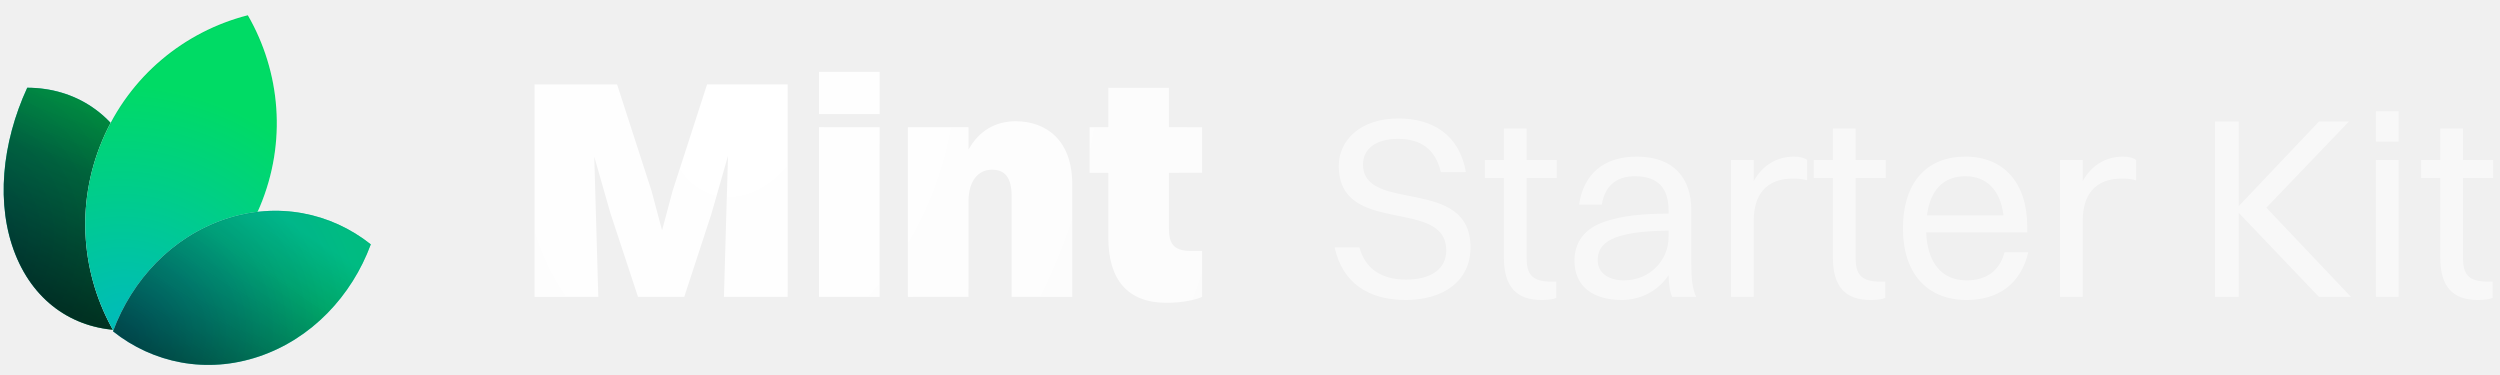
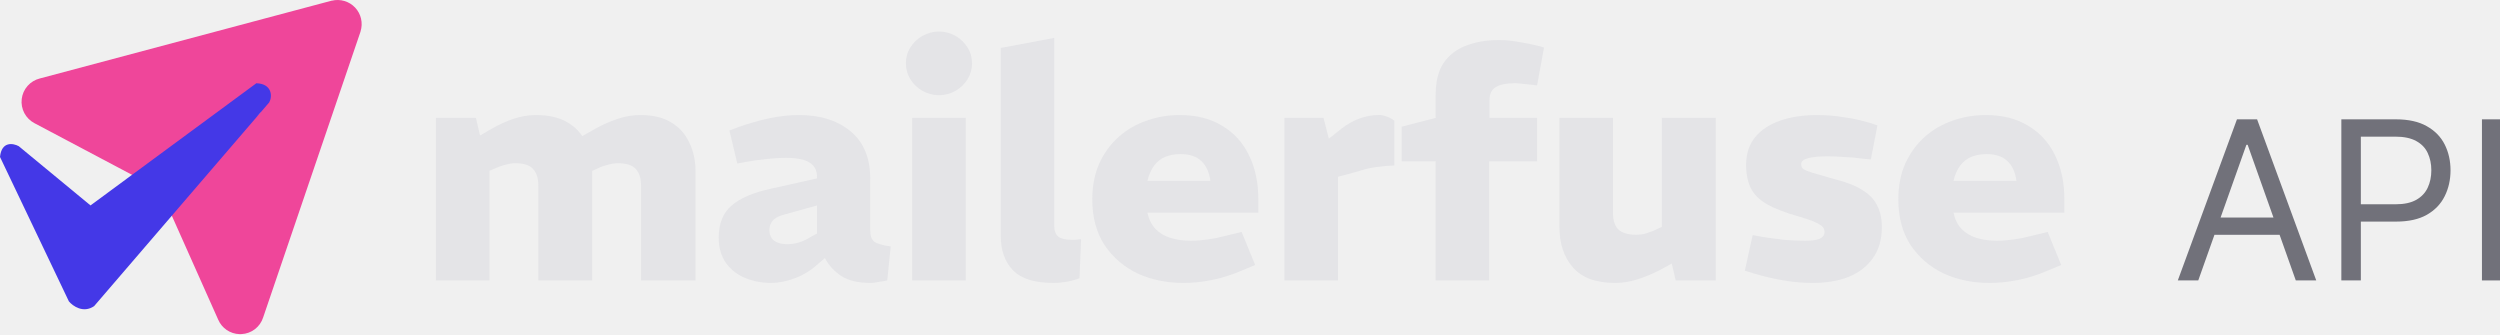
- <svg xmlns="http://www.w3.org/2000/svg" width="160" height="24" viewBox="0 0 160 24" fill="none">
-   <path d="M7.953 21.139C4.896 21.13 2.255 19.458 0.987 16.29C-0.28 13.121 0.109 9.163 1.744 5.615C4.801 5.624 7.442 7.296 8.71 10.465C9.977 13.633 9.588 17.591 7.953 21.139Z" fill="white" />
-   <path d="M7.953 21.139C4.896 21.13 2.255 19.458 0.987 16.29C-0.28 13.121 0.109 9.163 1.744 5.615C4.801 5.624 7.442 7.296 8.71 10.465C9.977 13.633 9.588 17.591 7.953 21.139Z" fill="url(#paint0_radial_115_109)" />
-   <path d="M7.953 21.139C4.896 21.13 2.255 19.458 0.987 16.29C-0.28 13.121 0.109 9.163 1.744 5.615C4.801 5.624 7.442 7.296 8.71 10.465C9.977 13.633 9.588 17.591 7.953 21.139Z" fill="black" fill-opacity="0.5" style="mix-blend-mode:hard-light" />
-   <path d="M7.953 21.139C4.896 21.13 2.255 19.458 0.987 16.29C-0.28 13.121 0.109 9.163 1.744 5.615C4.801 5.624 7.442 7.296 8.71 10.465C9.977 13.633 9.588 17.591 7.953 21.139Z" fill="url(#paint1_linear_115_109)" fill-opacity="0.5" style="mix-blend-mode:hard-light" />
-   <path d="M7.935 21.111C4.897 21.096 2.274 19.431 1.013 16.279C-0.248 13.124 0.136 9.182 1.762 5.643C4.8 5.659 7.423 7.324 8.684 10.476C9.945 13.63 9.561 17.572 7.935 21.111Z" stroke="url(#paint2_linear_115_109)" stroke-opacity="0.05" stroke-width="0.056" />
-   <path d="M7.31 21.257C11.354 20.221 14.884 17.375 16.628 13.236C18.373 9.097 17.945 4.587 15.86 0.976C11.816 2.012 8.287 4.858 6.542 8.998C4.797 13.137 5.225 17.646 7.31 21.257Z" fill="white" />
-   <path d="M7.31 21.257C11.354 20.221 14.884 17.375 16.628 13.236C18.373 9.097 17.945 4.587 15.86 0.976C11.816 2.012 8.287 4.858 6.542 8.998C4.797 13.137 5.225 17.646 7.31 21.257Z" fill="url(#paint3_radial_115_109)" />
-   <path d="M16.602 13.225C14.864 17.349 11.351 20.187 7.324 21.225C5.253 17.624 4.829 13.132 6.568 9.009C8.306 4.885 11.819 2.047 15.846 1.009C17.918 4.61 18.341 9.101 16.602 13.225Z" stroke="url(#paint4_linear_115_109)" stroke-opacity="0.05" stroke-width="0.056" />
-   <path d="M7.234 21.207C9.789 23.237 13.21 23.951 16.577 22.814C19.944 21.677 22.506 18.945 23.73 15.638C21.175 13.608 17.754 12.894 14.387 14.031C11.02 15.168 8.458 17.901 7.234 21.207Z" fill="white" />
-   <path d="M7.234 21.207C9.789 23.237 13.21 23.951 16.577 22.814C19.944 21.677 22.506 18.945 23.73 15.638C21.175 13.608 17.754 12.894 14.387 14.031C11.02 15.168 8.458 17.901 7.234 21.207Z" fill="url(#paint5_radial_115_109)" />
-   <path d="M7.234 21.207C9.789 23.237 13.21 23.951 16.577 22.814C19.944 21.677 22.506 18.945 23.73 15.638C21.175 13.608 17.754 12.894 14.387 14.031C11.02 15.168 8.458 17.901 7.234 21.207Z" fill="black" fill-opacity="0.2" style="mix-blend-mode:hard-light" />
-   <path d="M7.234 21.207C9.789 23.237 13.21 23.951 16.577 22.814C19.944 21.677 22.506 18.945 23.73 15.638C21.175 13.608 17.754 12.894 14.387 14.031C11.02 15.168 8.458 17.901 7.234 21.207Z" fill="url(#paint6_linear_115_109)" fill-opacity="0.5" style="mix-blend-mode:hard-light" />
-   <path d="M16.568 22.787C13.218 23.918 9.814 23.212 7.267 21.198C8.492 17.907 11.044 15.189 14.396 14.058C17.747 12.927 21.15 13.633 23.697 15.648C22.472 18.938 19.92 21.656 16.568 22.787Z" stroke="url(#paint7_linear_115_109)" stroke-opacity="0.05" stroke-width="0.056" />
-   <path d="M34.212 19V5.4H39.492L41.692 12.2L42.372 14.74L43.052 12.2L45.252 5.4H50.412V19H46.332L46.592 9.98L45.532 13.68L43.792 19H40.832L39.052 13.6L38.032 10.02L38.292 19H34.212ZM52.416 7.3V4.6H56.295V7.3H52.416ZM52.416 19V8.14H56.295V19H52.416ZM58.104 19V8.14H61.984V9.58C62.664 8.34 63.744 7.76 65.004 7.76C66.964 7.76 68.624 8.98 68.624 11.78V19H64.744V12.56C64.744 11.34 64.304 10.86 63.484 10.86C62.604 10.86 61.984 11.58 61.984 12.88V19H58.104ZM70.933 15.22V11.06H69.733V8.14H70.933V5.62H74.813V8.14H76.933V11.06H74.813V14.6C74.813 15.5 75.033 16.06 76.213 16.06H76.933V19C76.493 19.2 75.673 19.38 74.653 19.38C72.153 19.38 70.933 17.88 70.933 15.22Z" fill="url(#paint8_radial_115_109)" />
-   <path d="M87.232 10.519C87.232 13.687 94.112 11.229 94.112 15.832C94.112 17.994 92.364 19.198 89.971 19.198C87.562 19.198 85.912 18.093 85.417 15.832H87.001C87.364 17.169 88.371 17.895 89.987 17.895C91.671 17.895 92.561 17.152 92.561 16.03C92.561 12.598 85.681 15.155 85.681 10.618C85.681 9.001 87.034 7.582 89.509 7.582C91.671 7.582 93.403 8.621 93.816 11.014H92.215C91.868 9.529 90.912 8.886 89.476 8.886C88.057 8.886 87.232 9.529 87.232 10.519ZM96.25 16.476V11.393H95.029V10.239H96.25V8.226H97.702V10.239H99.632V11.393H97.702V16.476C97.702 17.532 98.015 18.026 99.302 18.026H99.599V19.066C99.434 19.148 99.071 19.198 98.659 19.198C97.025 19.198 96.25 18.323 96.25 16.476ZM102.516 13.093H101.064C101.345 11.162 102.615 10.024 104.76 10.024C107.103 10.024 108.242 11.393 108.242 13.44V16.888C108.242 17.895 108.324 18.521 108.555 19H107.021C106.856 18.654 106.806 18.142 106.79 17.614C106.047 18.72 104.859 19.198 103.803 19.198C101.988 19.198 100.767 18.357 100.767 16.69C100.767 15.486 101.427 14.611 102.714 14.182C103.902 13.786 105.107 13.687 106.79 13.671V13.473C106.79 12.053 106.13 11.278 104.628 11.278C103.374 11.278 102.698 11.971 102.516 13.093ZM102.252 16.657C102.252 17.465 102.929 17.944 103.952 17.944C105.569 17.944 106.79 16.674 106.79 15.172V14.759C103.061 14.793 102.252 15.585 102.252 16.657ZM110.787 19V10.239H112.239V11.591C112.833 10.519 113.774 10.024 114.83 10.024C115.176 10.024 115.49 10.107 115.655 10.239V11.542C115.407 11.46 115.094 11.427 114.747 11.427C112.998 11.427 112.239 12.515 112.239 14.1V19H110.787ZM117.305 16.476V11.393H116.084V10.239H117.305V8.226H118.757V10.239H120.688V11.393H118.757V16.476C118.757 17.532 119.071 18.026 120.358 18.026H120.655V19.066C120.49 19.148 120.127 19.198 119.714 19.198C118.081 19.198 117.305 18.323 117.305 16.476ZM129.809 16.145C129.33 18.192 127.862 19.198 125.865 19.198C123.324 19.198 121.79 17.482 121.79 14.627C121.79 11.658 123.324 10.024 125.783 10.024C128.258 10.024 129.743 11.723 129.743 14.512V14.875H123.275C123.357 16.838 124.281 17.944 125.865 17.944C127.103 17.944 127.977 17.35 128.291 16.145H129.809ZM125.783 11.278C124.38 11.278 123.539 12.152 123.324 13.786H128.225C128.027 12.169 127.152 11.278 125.783 11.278ZM131.843 19V10.239H133.295V11.591C133.889 10.519 134.829 10.024 135.885 10.024C136.232 10.024 136.545 10.107 136.71 10.239V11.542C136.463 11.46 136.149 11.427 135.803 11.427C134.054 11.427 133.295 12.515 133.295 14.1V19H131.843ZM141.763 19V7.78H143.281V13.192L148.413 7.78H150.327L145.047 13.291L150.459 19H148.413L143.281 13.621V19H141.763ZM152.06 9.067V7.12H153.512V9.067H152.06ZM152.06 19V10.239H153.512V19H152.06ZM156.178 16.476V11.393H154.957V10.239H156.178V8.226H157.63V10.239H159.56V11.393H157.63V16.476C157.63 17.532 157.943 18.026 159.23 18.026H159.527V19.066C159.362 19.148 158.999 19.198 158.587 19.198C156.953 19.198 156.178 18.323 156.178 16.476Z" fill="white" fill-opacity="0.55" />
+ <svg xmlns="http://www.w3.org/2000/svg" width="419" height="56" viewBox="0 0 419 56" fill="none">
+   <g clip-path="url(#clip0_1_15)">
+     <path d="M73.062 47V19.755H79.768L80.454 22.712L82.355 21.603C83.587 20.899 84.819 20.336 86.051 19.914C87.319 19.491 88.586 19.28 89.853 19.28C91.965 19.28 93.707 19.685 95.08 20.494C96.488 21.304 97.526 22.43 98.195 23.874C98.899 25.282 99.251 26.901 99.251 28.731V47H90.222V31.055C90.222 29.858 89.923 28.942 89.325 28.309C88.762 27.675 87.794 27.358 86.421 27.358C85.893 27.358 85.382 27.429 84.89 27.57C84.432 27.675 83.975 27.816 83.517 27.992L82.038 28.626V47H73.062ZM107.435 47V31.055C107.435 29.858 107.136 28.942 106.538 28.309C105.975 27.675 104.989 27.358 103.581 27.358C103.053 27.358 102.543 27.429 102.05 27.57C101.592 27.675 101.135 27.816 100.677 27.992L98.934 28.784L96.453 23.451L99.727 21.603C100.994 20.899 102.261 20.336 103.528 19.914C104.795 19.491 106.063 19.28 107.33 19.28C109.407 19.28 111.114 19.685 112.451 20.494C113.824 21.304 114.845 22.43 115.514 23.874C116.218 25.282 116.57 26.901 116.57 28.731V47H107.435Z" fill="#E4E4E7" />
+     <path d="M129.22 47.422C127.742 47.422 126.334 47.158 124.996 46.63C123.659 46.102 122.567 45.275 121.723 44.149C120.878 42.987 120.455 41.544 120.455 39.819C120.455 37.496 121.159 35.718 122.567 34.486C124.011 33.219 126.211 32.269 129.167 31.635L136.929 29.893V29.787C136.964 28.661 136.577 27.834 135.767 27.306C134.958 26.742 133.62 26.461 131.755 26.461C130.663 26.461 129.537 26.531 128.375 26.672C127.214 26.778 126.07 26.936 124.943 27.147L123.571 27.411L122.251 21.867L123.94 21.234C125.665 20.635 127.355 20.16 129.009 19.808C130.663 19.456 132.3 19.28 133.919 19.28C137.51 19.28 140.396 20.195 142.579 22.026C144.761 23.821 145.852 26.479 145.852 29.998V38.658C145.852 39.538 146.081 40.154 146.539 40.506C147.031 40.858 147.947 41.122 149.284 41.298L148.703 47C148.211 47.106 147.7 47.194 147.172 47.264C146.679 47.37 146.257 47.422 145.905 47.422C143.863 47.422 142.227 47.035 140.995 46.261C139.798 45.451 138.883 44.448 138.249 43.251L137.087 44.255C135.926 45.31 134.641 46.102 133.233 46.63C131.825 47.158 130.487 47.422 129.22 47.422ZM131.966 40.928C132.529 40.928 133.145 40.84 133.814 40.664C134.518 40.453 135.204 40.136 135.873 39.714L136.929 39.133V34.434L131.438 35.965C130.487 36.211 129.836 36.563 129.484 37.021C129.132 37.443 128.956 37.954 128.956 38.552C128.956 39.327 129.22 39.925 129.748 40.347C130.311 40.734 131.051 40.928 131.966 40.928Z" fill="#E4E4E7" />
+     <path d="M152.881 47V19.755H161.857V47H152.881ZM157.369 15.954C156.384 15.954 155.451 15.707 154.571 15.214C153.726 14.722 153.057 14.07 152.564 13.261C152.072 12.451 151.825 11.571 151.825 10.621C151.825 9.635 152.072 8.755 152.564 7.981C153.057 7.171 153.726 6.52 154.571 6.027C155.451 5.534 156.384 5.288 157.369 5.288C158.39 5.288 159.323 5.534 160.168 6.027C161.012 6.52 161.681 7.171 162.174 7.981C162.667 8.755 162.913 9.635 162.913 10.621C162.913 11.571 162.667 12.451 162.174 13.261C161.681 14.07 161.012 14.722 160.168 15.214C159.323 15.707 158.39 15.954 157.369 15.954Z" fill="#E4E4E7" />
+     <path d="M176.595 47.422C173.427 47.422 171.157 46.718 169.784 45.31C168.411 43.903 167.725 41.967 167.725 39.502V8.034L176.701 6.344V38.024C176.701 38.728 176.93 39.274 177.387 39.661C177.845 40.013 178.567 40.189 179.552 40.189C179.763 40.189 180.01 40.189 180.291 40.189C180.573 40.154 180.872 40.118 181.189 40.083L180.925 46.63C180.291 46.877 179.587 47.071 178.813 47.211C178.039 47.352 177.299 47.422 176.595 47.422Z" fill="#E4E4E7" />
+     <path d="M198.328 47.422C195.547 47.422 192.995 46.895 190.672 45.839C188.384 44.747 186.536 43.163 185.128 41.087C183.755 38.974 183.068 36.422 183.068 33.431C183.068 31.178 183.456 29.171 184.23 27.411C185.04 25.651 186.113 24.173 187.451 22.976C188.824 21.744 190.39 20.829 192.15 20.23C193.91 19.597 195.758 19.28 197.694 19.28C200.51 19.28 202.886 19.878 204.822 21.075C206.793 22.237 208.289 23.874 209.31 25.986C210.366 28.098 210.894 30.562 210.894 33.378V35.648H192.308C192.555 36.775 193.012 37.69 193.681 38.394C194.35 39.062 195.177 39.555 196.163 39.872C197.184 40.189 198.328 40.347 199.595 40.347C200.475 40.347 201.408 40.277 202.393 40.136C203.414 39.995 204.452 39.784 205.508 39.502L208.096 38.869L210.366 44.413L207.832 45.469C206.248 46.138 204.646 46.63 203.027 46.947C201.408 47.264 199.841 47.422 198.328 47.422ZM192.308 30.315H202.868C202.657 28.837 202.147 27.728 201.337 26.989C200.528 26.215 199.366 25.827 197.852 25.827C196.902 25.827 196.04 25.986 195.265 26.302C194.526 26.619 193.91 27.112 193.417 27.781C192.924 28.45 192.555 29.294 192.308 30.315Z" fill="#E4E4E7" />
+     <path d="M215.272 47V19.755H221.819L222.717 23.24L224.776 21.603C225.761 20.829 226.782 20.248 227.838 19.861C228.929 19.474 229.968 19.28 230.953 19.28C231.376 19.245 231.816 19.315 232.273 19.491C232.766 19.632 233.241 19.878 233.699 20.23V27.728C232.678 27.763 231.693 27.851 230.742 27.992C229.792 28.098 228.736 28.344 227.574 28.731L224.248 29.629V47H215.272Z" fill="#E4E4E7" />
+     <path d="M240.614 47V27.042H234.912V21.234L240.614 19.755V15.954C240.614 13.701 241.054 11.906 241.934 10.568C242.849 9.23 244.099 8.262 245.683 7.664C247.302 7.03 249.133 6.714 251.174 6.714C252.265 6.714 253.392 6.819 254.553 7.03C255.715 7.206 256.912 7.453 258.144 7.77L258.777 7.981L257.616 14.317L256.771 14.211C256.208 14.141 255.68 14.088 255.187 14.053C254.729 13.982 254.307 13.947 253.92 13.947C252.441 13.947 251.35 14.176 250.646 14.634C249.977 15.056 249.643 15.778 249.643 16.799V19.755H257.616V27.042H249.59V47H240.614Z" fill="#E4E4E7" />
+     <path d="M270.707 47.422C267.504 47.422 265.145 46.56 263.632 44.835C262.118 43.111 261.361 40.84 261.361 38.024V19.755H270.337V35.648C270.337 36.986 270.654 37.936 271.288 38.499C271.921 39.062 272.889 39.344 274.192 39.344C274.72 39.344 275.213 39.291 275.67 39.186C276.128 39.045 276.585 38.886 277.043 38.711L278.521 38.024V19.755H287.55V47H280.845L279.736 42.195L281.478 43.462L278.205 45.258C276.902 45.926 275.617 46.455 274.35 46.842C273.118 47.229 271.904 47.422 270.707 47.422Z" fill="#E4E4E7" />
+     <path d="M303.783 47.422C302.199 47.422 300.58 47.282 298.926 47C297.271 46.718 295.617 46.331 293.962 45.839L292.431 45.363L293.751 39.397L295.124 39.661C296.462 39.872 297.746 40.048 298.978 40.189C300.21 40.294 301.407 40.347 302.569 40.347C303.625 40.347 304.417 40.242 304.945 40.031C305.508 39.784 305.79 39.397 305.79 38.869C305.79 38.552 305.684 38.27 305.473 38.024C305.262 37.778 304.839 37.514 304.206 37.232C303.607 36.95 302.692 36.634 301.46 36.282C299.207 35.648 297.43 34.962 296.127 34.222C294.86 33.483 293.962 32.586 293.434 31.53C292.906 30.474 292.642 29.136 292.642 27.517C292.678 25.686 293.188 24.173 294.174 22.976C295.194 21.744 296.585 20.829 298.345 20.23C300.105 19.597 302.182 19.28 304.575 19.28C306.054 19.28 307.55 19.403 309.063 19.65C310.612 19.861 312.178 20.213 313.762 20.706L314.66 21.023L313.551 26.725L312.442 26.619C311.14 26.443 309.961 26.338 308.905 26.302C307.884 26.232 307.004 26.197 306.265 26.197C304.892 26.197 303.818 26.302 303.044 26.514C302.27 26.725 301.882 27.042 301.882 27.464C301.882 27.816 301.988 28.098 302.199 28.309C302.446 28.485 302.956 28.696 303.73 28.942C304.54 29.189 305.754 29.541 307.374 29.998C309.38 30.491 310.964 31.107 312.126 31.846C313.287 32.55 314.114 33.413 314.607 34.434C315.135 35.419 315.399 36.634 315.399 38.077C315.399 40.154 314.889 41.896 313.868 43.304C312.882 44.677 311.527 45.715 309.802 46.419C308.078 47.088 306.071 47.422 303.783 47.422Z" fill="#E4E4E7" />
+     <path d="M333.421 47.422C330.641 47.422 328.089 46.895 325.765 45.839C323.477 44.747 321.629 43.163 320.221 41.087C318.849 38.974 318.162 36.422 318.162 33.431C318.162 31.178 318.549 29.171 319.324 27.411C320.133 25.651 321.207 24.173 322.545 22.976C323.917 21.744 325.484 20.829 327.244 20.23C329.004 19.597 330.852 19.28 332.788 19.28C335.604 19.28 337.98 19.878 339.916 21.075C341.887 22.237 343.383 23.874 344.404 25.986C345.46 28.098 345.988 30.562 345.988 33.378V35.648H327.402C327.649 36.775 328.106 37.69 328.775 38.394C329.444 39.062 330.271 39.555 331.257 39.872C332.277 40.189 333.421 40.347 334.689 40.347C335.569 40.347 336.501 40.277 337.487 40.136C338.508 39.995 339.546 39.784 340.602 39.502L343.189 38.869L345.46 44.413L342.925 45.469C341.341 46.138 339.74 46.63 338.121 46.947C336.501 47.264 334.935 47.422 333.421 47.422ZM327.402 30.315H337.962C337.751 28.837 337.241 27.728 336.431 26.989C335.621 26.215 334.46 25.827 332.946 25.827C331.996 25.827 331.133 25.986 330.359 26.302C329.62 26.619 329.004 27.112 328.511 27.781C328.018 28.45 327.649 29.294 327.402 30.315Z" fill="#E4E4E7" />
+     <path d="M60.428 5.254C60.428 5.254 60.427 5.279 60.426 5.292L44.102 53.211C43.853 53.99 43.372 54.674 42.723 55.171C42.075 55.669 41.289 55.956 40.472 55.994C40.356 56.001 40.239 56.002 40.124 55.998C39.36 55.974 38.619 55.733 37.989 55.302C37.358 54.871 36.864 54.269 36.565 53.566L28.022 34.411C27.936 34.219 27.913 34.006 27.955 33.8C27.997 33.594 28.102 33.406 28.255 33.263L43.362 19.148C43.737 18.779 43.953 18.278 43.965 17.751C43.976 17.225 43.781 16.715 43.421 16.33C43.062 15.945 42.566 15.716 42.04 15.691C41.514 15.667 40.999 15.849 40.605 16.198L25.492 30.313C25.338 30.456 25.144 30.548 24.936 30.576C24.727 30.604 24.515 30.566 24.33 30.468L5.78 20.648C5.055 20.269 4.462 19.679 4.079 18.955C3.697 18.232 3.543 17.409 3.639 16.596C3.735 15.783 4.075 15.018 4.616 14.403C5.156 13.789 5.87 13.352 6.664 13.152L55.579 0.114L55.617 0.116C56.313 -0.055 57.042 -0.037 57.728 0.168C58.415 0.372 59.035 0.755 59.525 1.278C60.014 1.801 60.356 2.445 60.515 3.144C60.673 3.843 60.643 4.571 60.428 5.254Z" fill="#EF469A" />
+     <path d="M3.144 24.502L15.169 34.428L42.964 13.952C45.587 14.035 45.69 16.131 45.127 17.154L15.774 51.307C13.95 52.55 12.194 51.292 11.544 50.507L0 26.303C0.269 23.643 2.208 23.994 3.144 24.502Z" fill="#4438E7" />
+     <path d="M419.244 20V47H415.974V20H419.244Z" fill="#71717A" />
+     <path d="M392.409 47V20H401.532C403.65 20 405.381 20.382 406.726 21.147C408.08 21.903 409.082 22.927 409.732 24.219C410.382 25.511 410.708 26.952 410.708 28.543C410.708 30.134 410.382 31.58 409.732 32.88C409.09 34.181 408.097 35.218 406.752 35.992C405.408 36.756 403.685 37.139 401.584 37.139H395.045V34.238H401.479C402.929 34.238 404.094 33.988 404.973 33.487C405.852 32.986 406.489 32.309 406.884 31.456C407.289 30.595 407.491 29.624 407.491 28.543C407.491 27.462 407.289 26.495 406.884 25.643C406.489 24.79 405.847 24.122 404.959 23.639C404.072 23.146 402.894 22.9 401.426 22.9H395.678V47H392.409Z" fill="#71717A" />
+     <path d="M368.428 47H365L374.914 20H378.289L388.203 47H384.775L376.707 24.271H376.496L368.428 47ZM369.693 36.453H383.51V39.353H369.693V36.453Z" fill="#71717A" />
+   </g>
  <defs>
-     <radialGradient id="paint0_radial_115_109" cx="0" cy="0" r="1" gradientUnits="userSpaceOnUse" gradientTransform="translate(-3.00503 15.023) rotate(-10.029) scale(17.9572 17.784)">
-       <stop stop-color="#00B0BB" />
-       <stop offset="1" stop-color="#00DB65" />
-     </radialGradient>
-     <linearGradient id="paint1_linear_115_109" x1="7.39" y1="4.813" x2="1.63" y2="18.689" gradientUnits="userSpaceOnUse">
-       <stop stop-color="#18E299" />
-       <stop offset="1" />
-     </linearGradient>
-     <linearGradient id="paint2_linear_115_109" x1="7.948" y1="8.016" x2="1.761" y2="18.746" gradientUnits="userSpaceOnUse">
-       <stop />
-       <stop offset="1" stop-opacity="0" />
-     </linearGradient>
-     <radialGradient id="paint3_radial_115_109" cx="0" cy="0" r="1" gradientUnits="userSpaceOnUse" gradientTransform="translate(8.11404 20.8822) rotate(-75.7542) scale(21.6246 23.7772)">
-       <stop stop-color="#00BBBB" />
-       <stop offset="0.713" stop-color="#00DB65" />
-     </radialGradient>
-     <linearGradient id="paint4_linear_115_109" x1="7.602" y1="5.871" x2="15.556" y2="16.372" gradientUnits="userSpaceOnUse">
-       <stop />
-       <stop offset="1" stop-opacity="0" />
-     </linearGradient>
-     <radialGradient id="paint5_radial_115_109" cx="0" cy="0" r="1" gradientUnits="userSpaceOnUse" gradientTransform="translate(7.84537 21.5181) rotate(-20.3525) scale(18.5603 17.32)">
-       <stop stop-color="#00B0BB" />
-       <stop offset="1" stop-color="#00DB65" />
-     </radialGradient>
-     <linearGradient id="paint6_linear_115_109" x1="16.808" y1="13.007" x2="10.041" y2="22.994" gradientUnits="userSpaceOnUse">
-       <stop stop-color="#00B1BC" />
-       <stop offset="1" />
-     </linearGradient>
-     <linearGradient id="paint7_linear_115_109" x1="16.808" y1="13.007" x2="14.169" y2="23.841" gradientUnits="userSpaceOnUse">
-       <stop />
-       <stop offset="1" stop-opacity="0" />
-     </linearGradient>
-     <radialGradient id="paint8_radial_115_109" cx="0" cy="0" r="1" gradientUnits="userSpaceOnUse" gradientTransform="translate(47.2781 7) rotate(19.0047) scale(67.5582 85.7506)">
-       <stop stop-color="white" />
-       <stop offset="1" stop-color="white" stop-opacity="0.5" />
-     </radialGradient>
+     <clipPath id="clip0_1_15">
+       <rect width="419" height="56" fill="white" />
+     </clipPath>
  </defs>
</svg>
